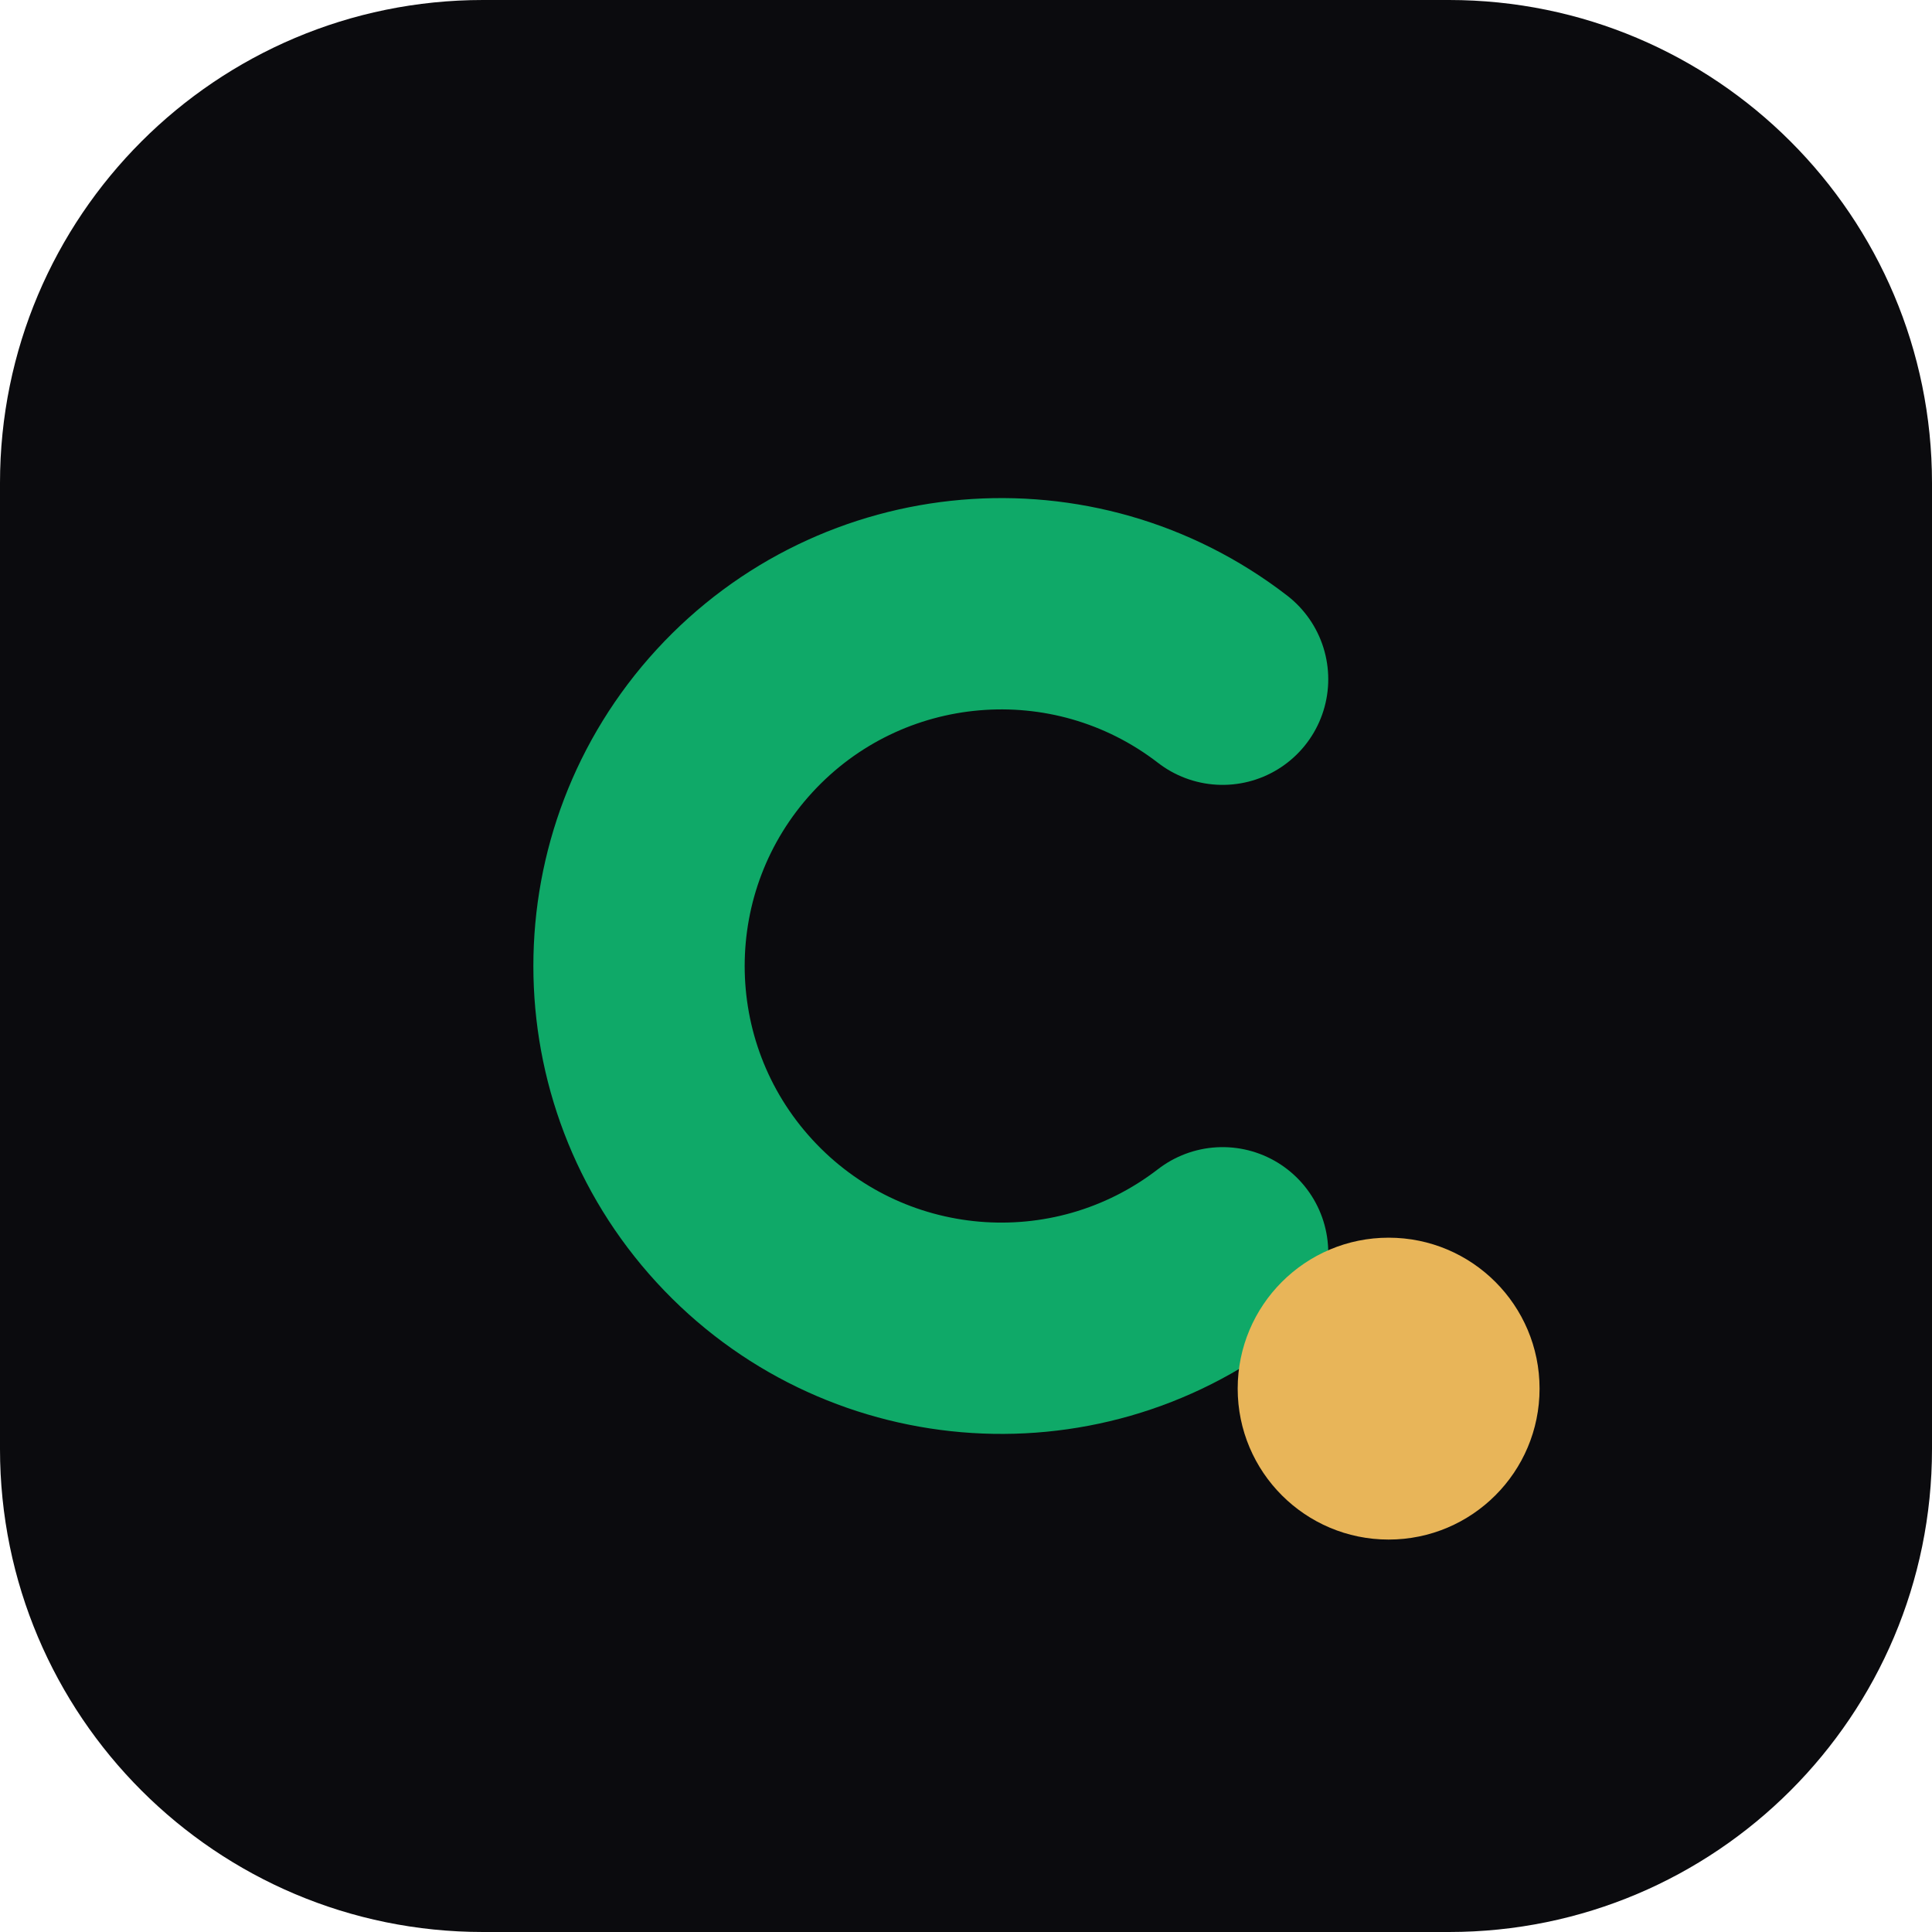
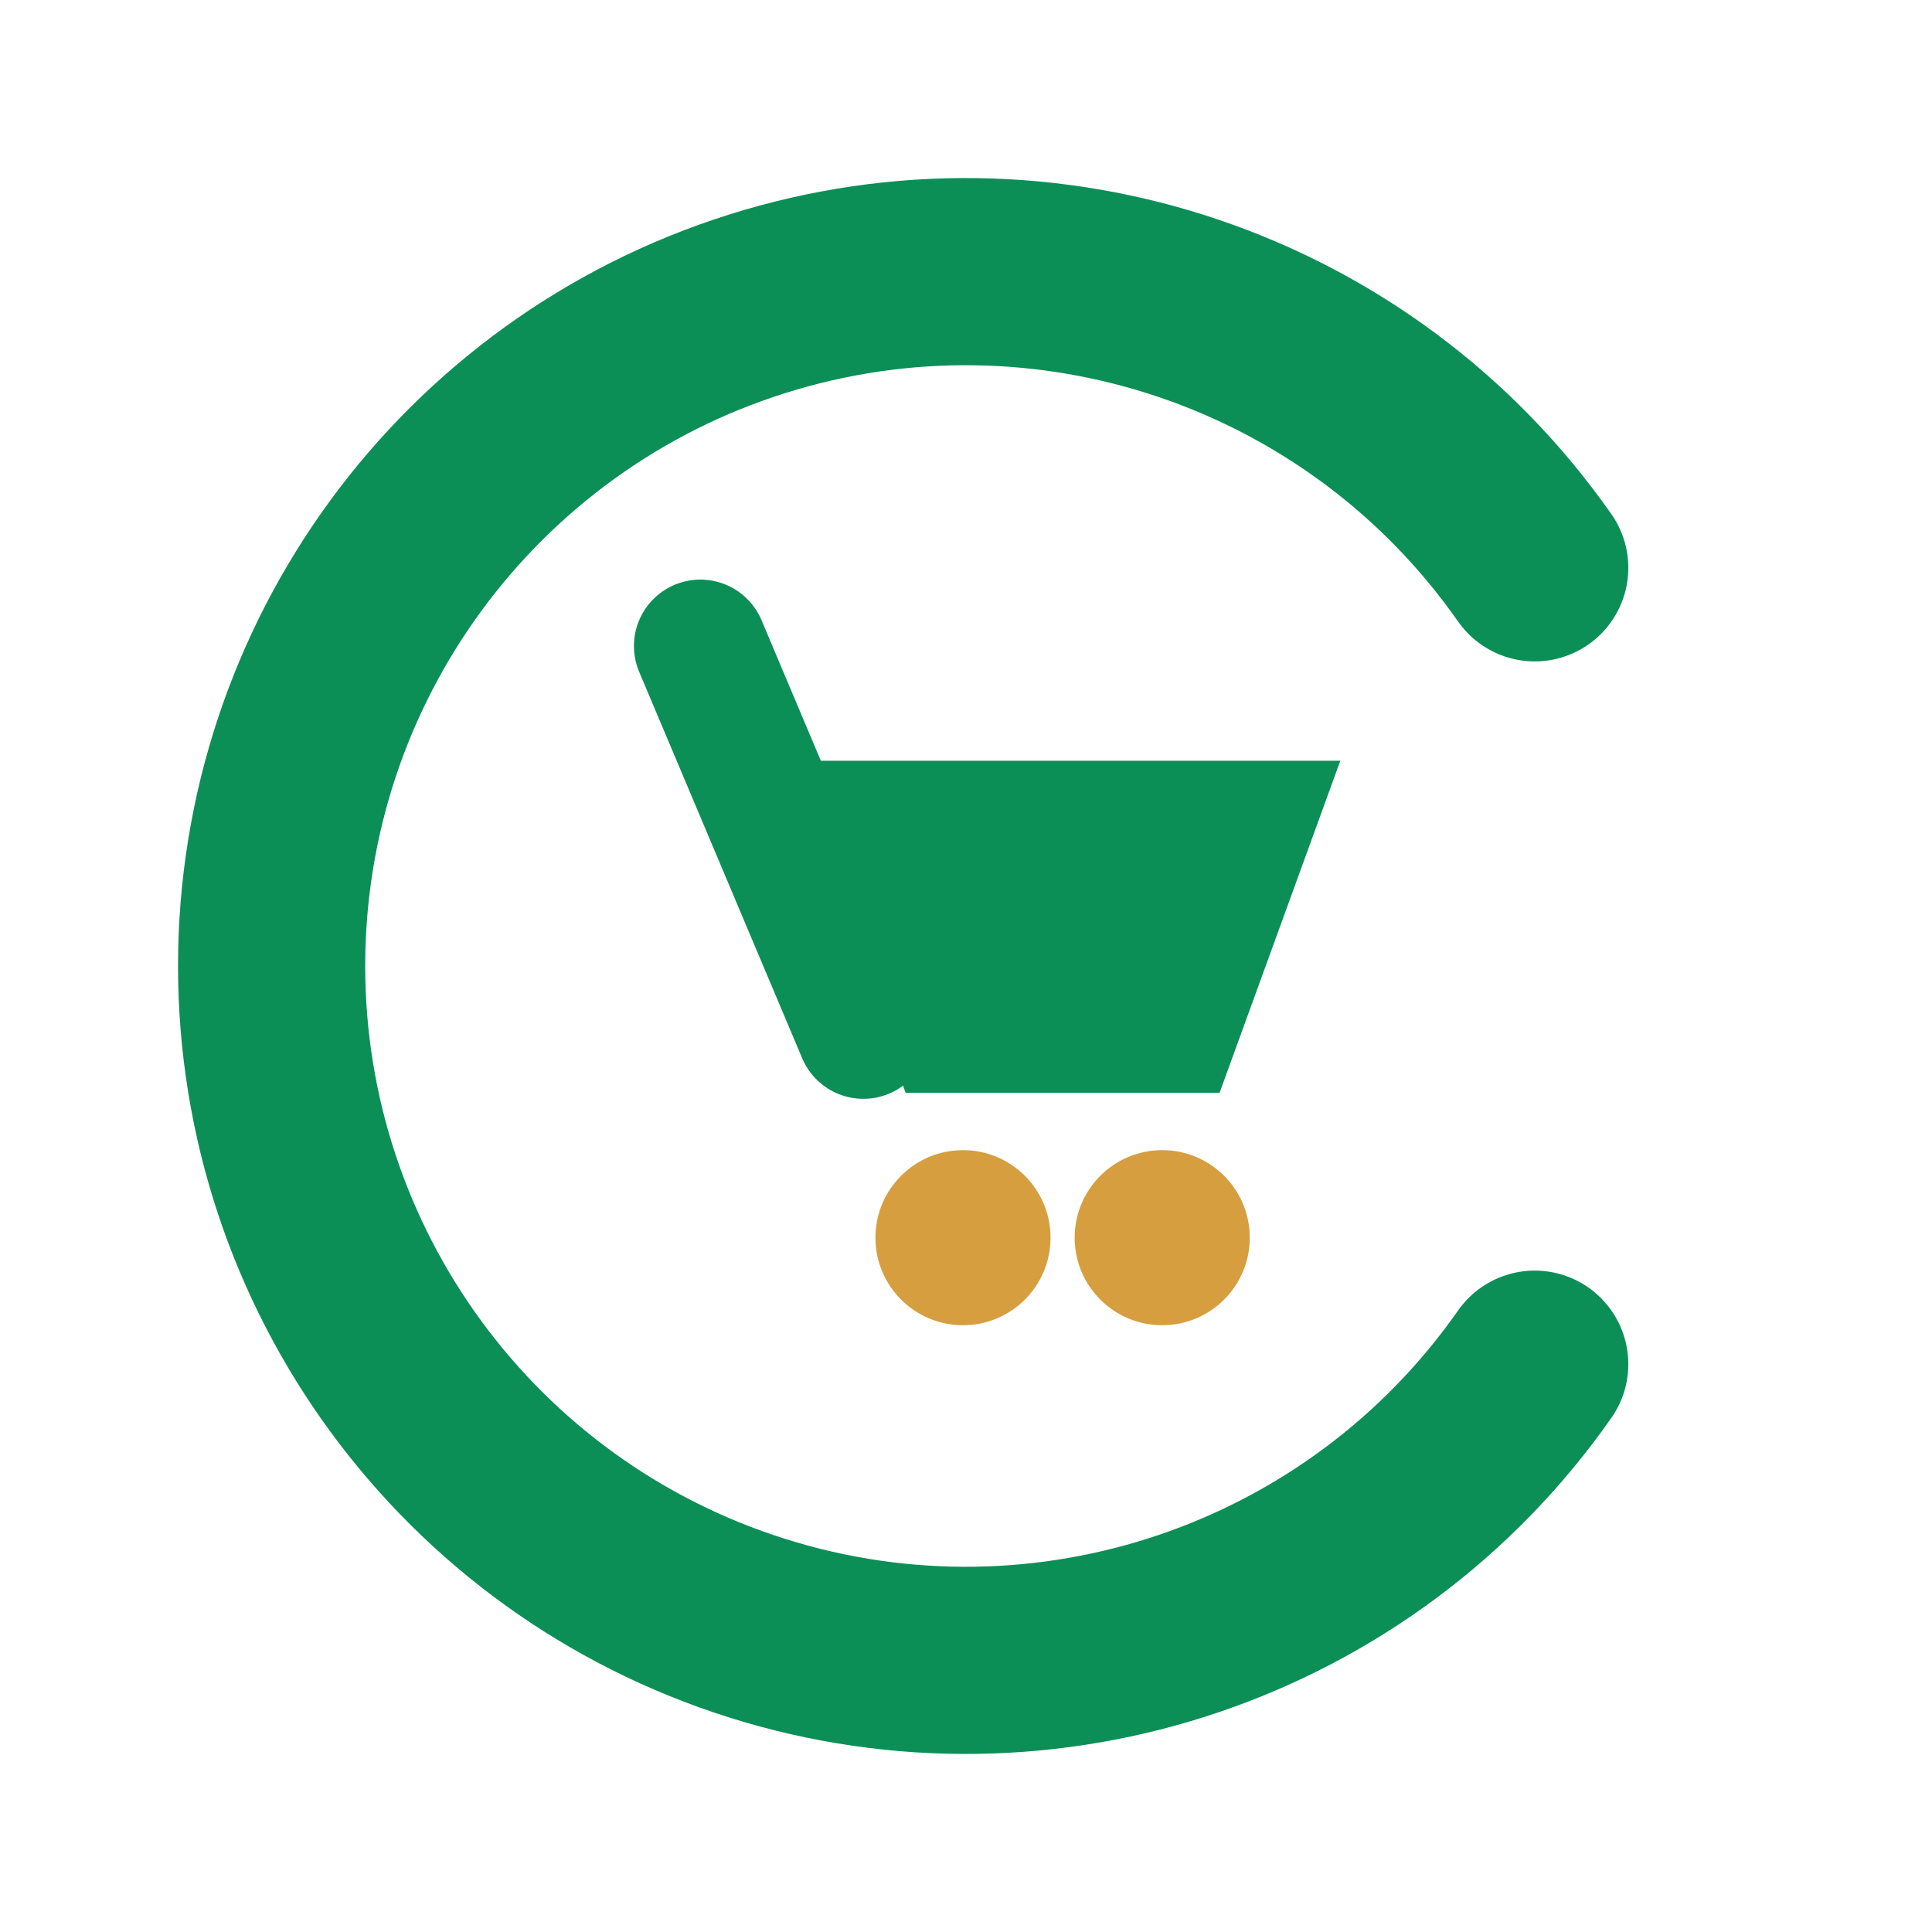
- <svg xmlns="http://www.w3.org/2000/svg" viewBox="0 0 64 64">
-   <rect width="64" height="64" rx="16" fill="#0B0B0E" />
-   <path d="M40.5 22.5a12 12 0 1 0 0 19" stroke="#0FA968" stroke-width="7" stroke-linecap="round" fill="none" />
-   <circle cx="46" cy="46" r="5" fill="#E8B559" />
+ <svg xmlns="http://www.w3.org/2000/svg" viewBox="0 0 64 64" fill="none">
+   <style>
+     .m { stroke: #0B8F56; fill: none }
+     .b { fill: #0B8F56 }
+     .c { fill: #D69E3E }
+     @media (prefers-color-scheme: dark) {
+       .m { stroke: #22C985 }
+       .b { fill: #22C985 }
+       .c { fill: #E9B960 }
+     }
+   </style>
+   <path class="m" d="M50.84 18.81A23 23 0 1 0 50.84 45.19" stroke-width="6.2" stroke-linecap="round" />
+   <path class="m" d="M23.2 21.4 28.6 34.2" stroke-width="4.4" stroke-linecap="round" />
+   <path class="b" d="M26 25.2h18.4l-4 11H30z" />
+   <circle class="c" cx="31.9" cy="41" r="2.9" />
+   <circle class="c" cx="38.5" cy="41" r="2.9" />
</svg>
